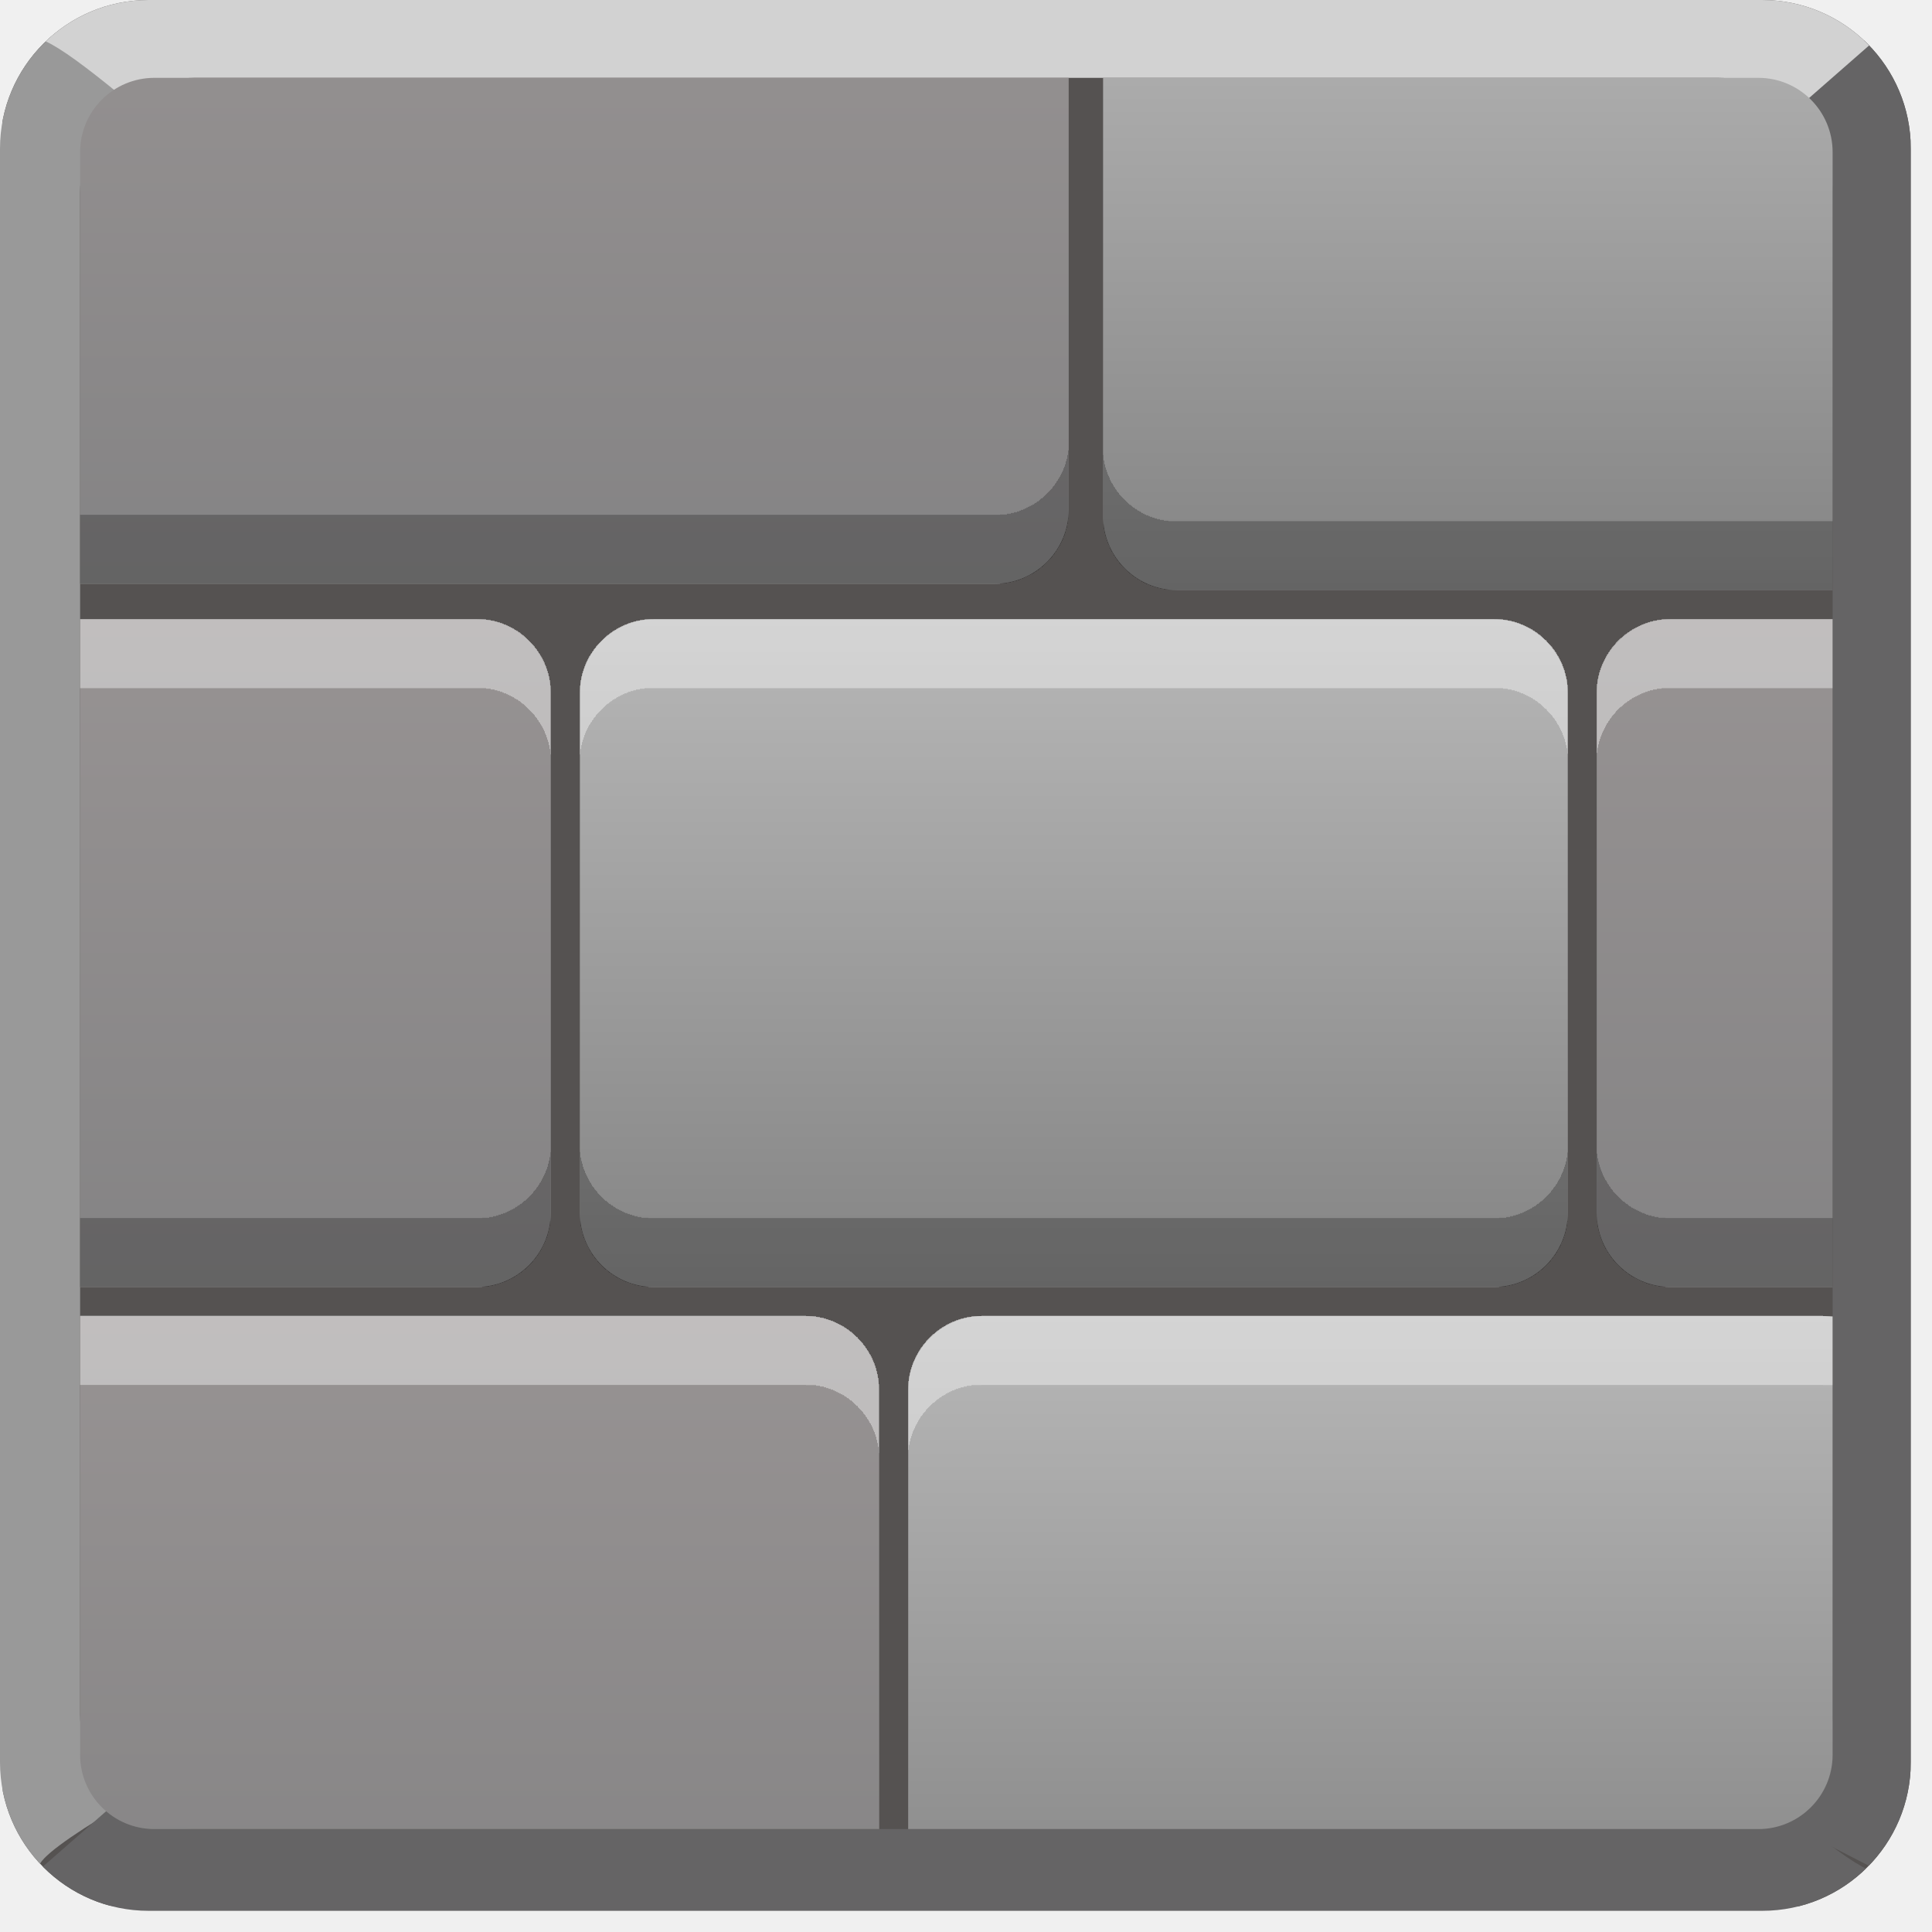
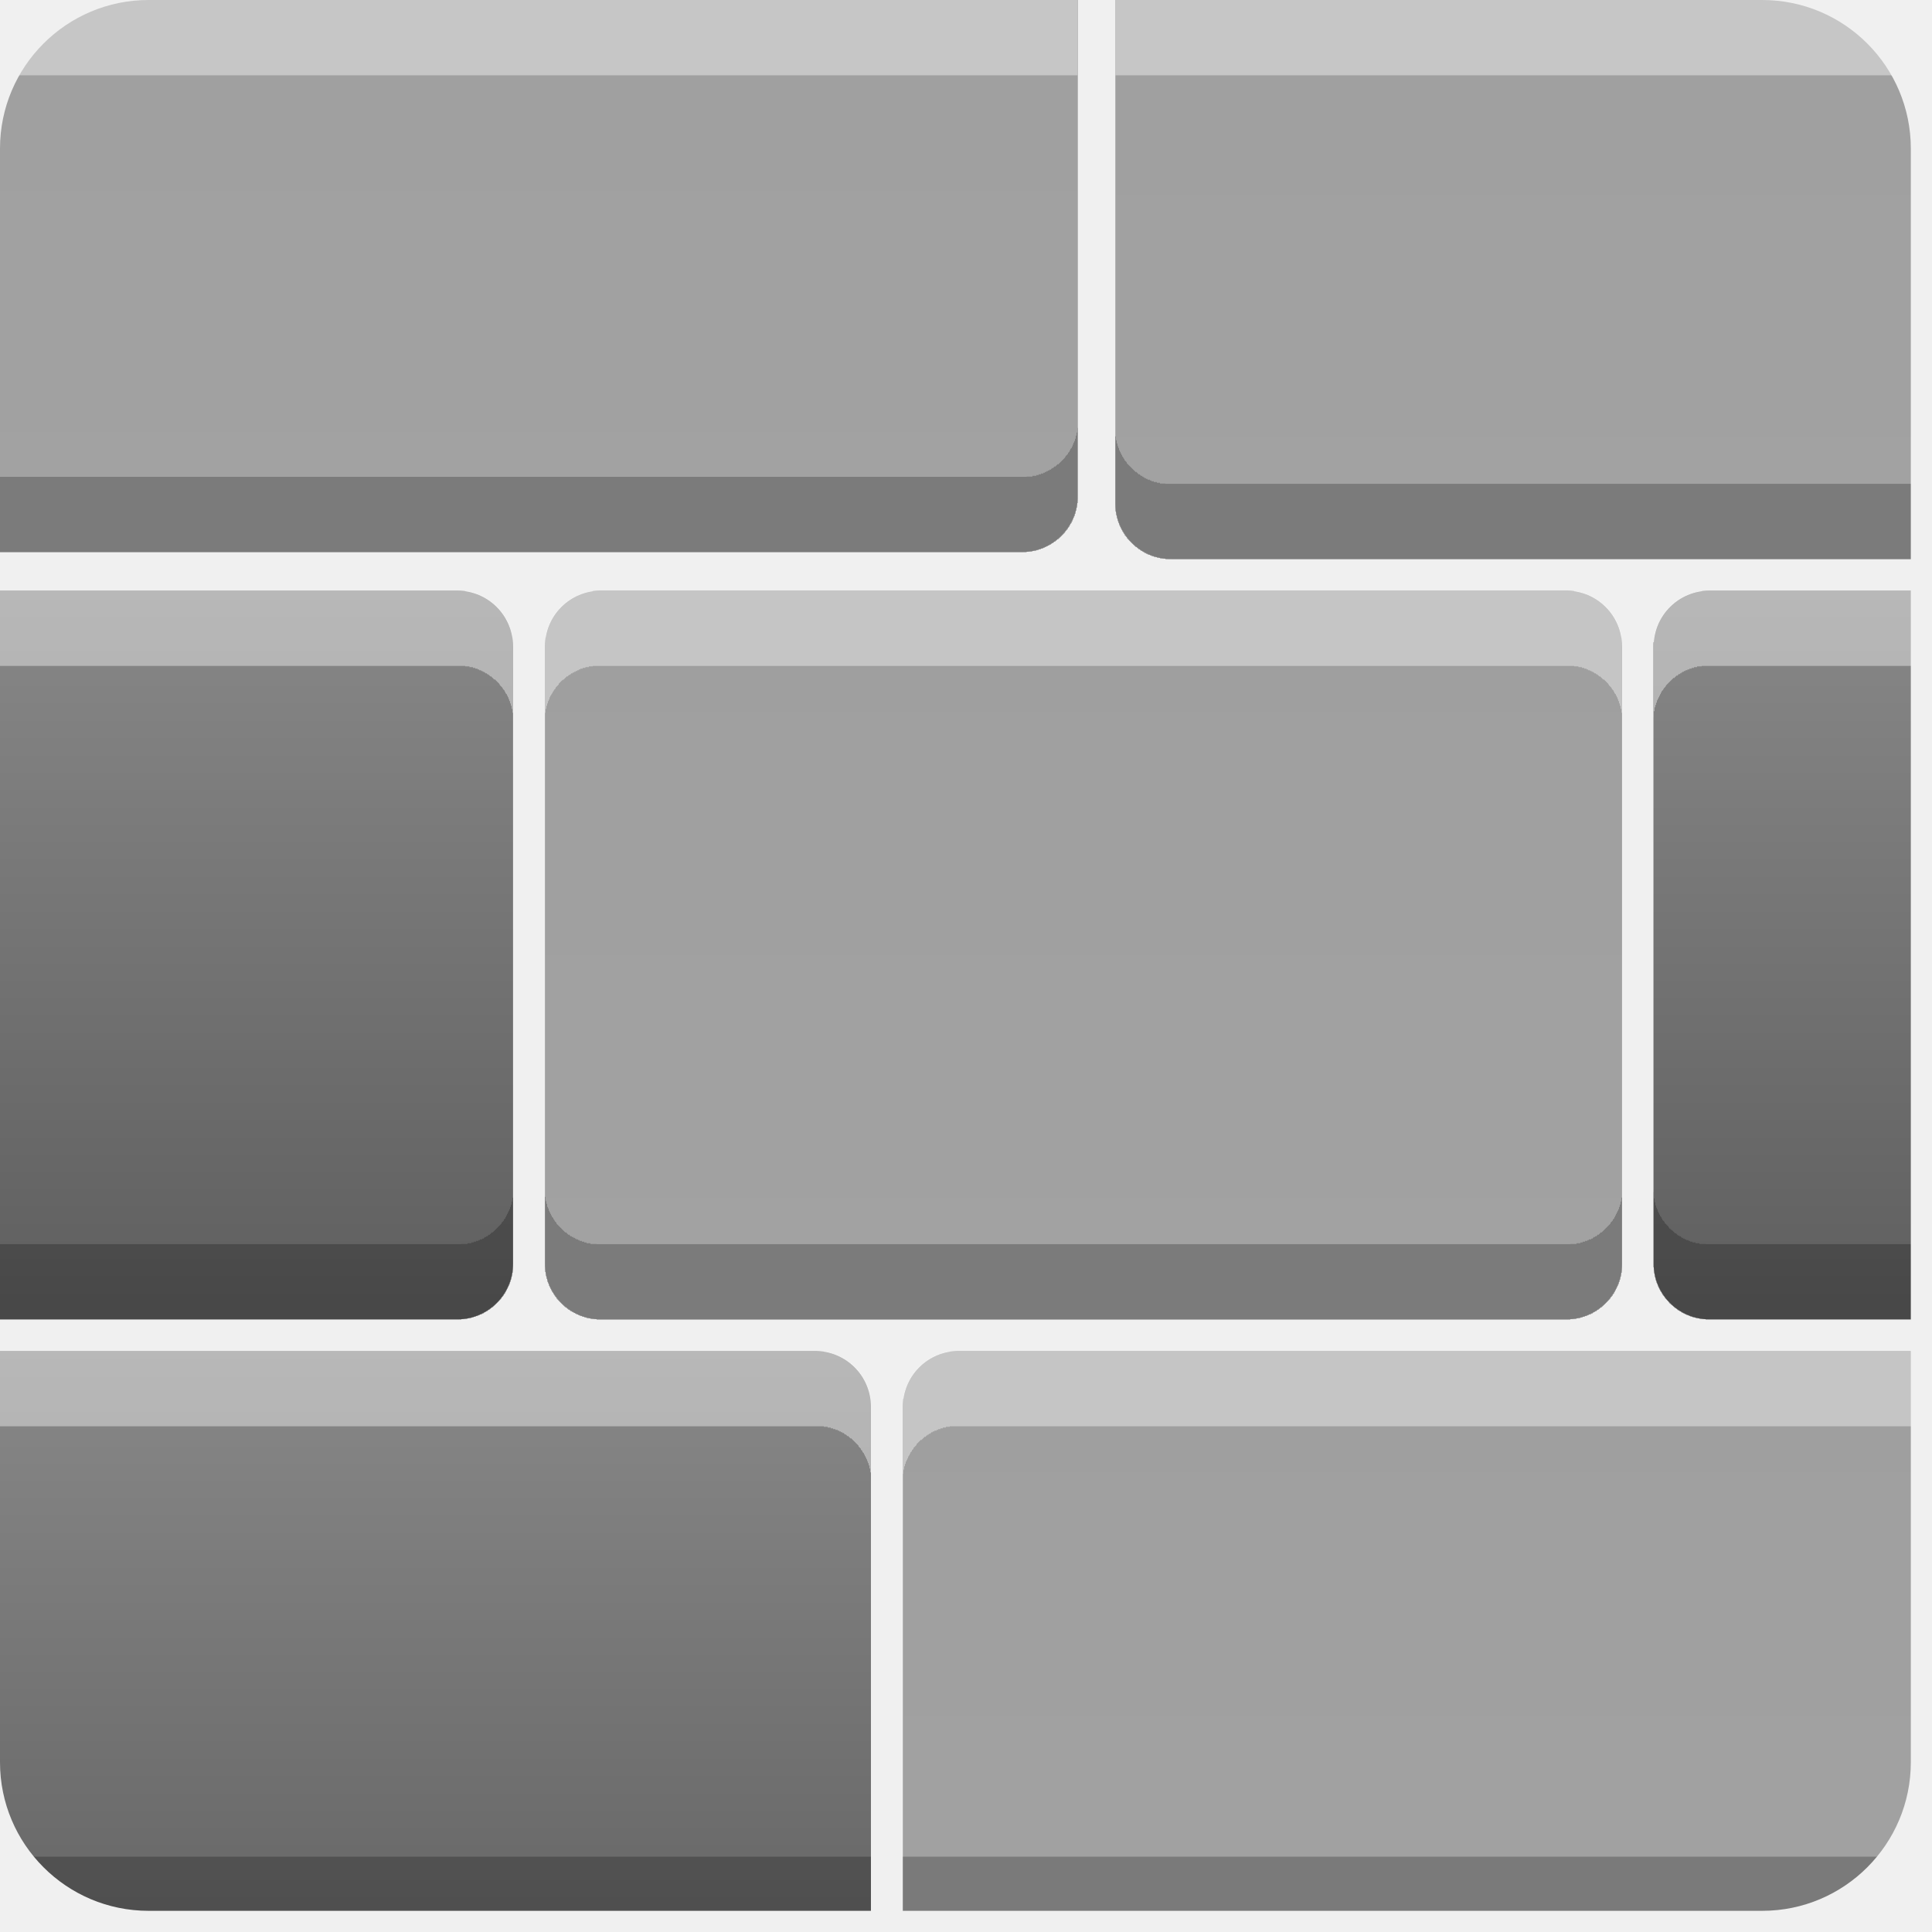
<svg xmlns="http://www.w3.org/2000/svg" width="52" height="52" viewBox="0 0 52 52" fill="none">
-   <g clip-path="url(#clip0_3193_93114)">
-     <path d="M0.066 3.366C0.066 1.507 1.574 0 3.434 0H48.061C49.921 0 51.429 1.507 51.429 3.366V47.959C51.429 49.818 49.921 51.324 48.061 51.324H3.434C1.574 51.324 0.066 49.818 0.066 47.959V3.366Z" fill="#555251" />
-     <path d="M3.81511e-08 47.812L6.69314e-07 3.219C6.82908e-07 2.258 0.403 1.392 1.048 0.779L48.742 25.292C50.602 25.292 1.048 48.394 1.048 50.253C0.403 49.639 2.45576e-08 48.773 3.81511e-08 47.812Z" fill="#999999" />
-     <path d="M51.422 3.221L51.422 47.814C51.422 48.774 51.019 49.641 50.373 50.254L2.68 25.741C0.82 25.741 50.373 2.639 50.373 0.78C51.019 1.393 51.422 2.26 51.422 3.221Z" fill="#656465" />
-     <path d="M3.44 0H48.066C49.027 0 49.894 0.402 50.508 1.048L25.976 22.52C25.976 24.379 2.857 1.048 0.997 1.048C1.611 0.402 2.479 0 3.44 0Z" fill="#D2D2D2" />
-     <path d="M48.06 51.43L3.434 51.43C2.473 51.43 1.606 51.028 0.992 50.382L25.524 28.91C25.524 27.051 48.643 50.382 50.503 50.382C49.889 51.028 49.022 51.43 48.06 51.43Z" fill="#656465" />
-     <path d="M2.156 5.186C2.156 3.479 3.541 2.095 5.249 2.095H46.233C47.941 2.095 49.326 3.479 49.326 5.186V46.139C49.326 47.846 47.941 49.23 46.233 49.23H5.249C3.541 49.23 2.156 47.846 2.156 46.139V5.186Z" fill="#555251" />
-     <mask id="mask0_3193_93114" style="mask-type:alpha" maskUnits="userSpaceOnUse" x="2" y="2" width="48" height="48">
-       <rect x="2.156" y="2.095" width="47.169" height="47.135" rx="2" fill="#949291" />
-     </mask>
-     <g mask="url(#mask0_3193_93114)">
-       <g filter="url(#filter0_ii_3193_93114)">
-         <rect x="15.609" y="16.665" width="26.587" height="17.974" rx="2" fill="url(#paint0_linear_3193_93114)" />
-       </g>
-       <g filter="url(#filter1_ii_3193_93114)">
-         <rect x="42.977" y="16.665" width="26.587" height="17.974" rx="2" fill="url(#paint1_linear_3193_93114)" />
-       </g>
-       <g filter="url(#filter2_ii_3193_93114)">
-         <rect x="-11.766" y="16.665" width="26.587" height="17.974" rx="2" fill="url(#paint2_linear_3193_93114)" />
-       </g>
-       <g filter="url(#filter3_ii_3193_93114)">
-         <rect x="-8.445" y="-2.095" width="37.208" height="17.806" rx="2" fill="url(#paint3_linear_3193_93114)" />
-       </g>
-       <g filter="url(#filter4_ii_3193_93114)">
-         <rect x="29.691" y="-2.09" width="26.587" height="17.974" rx="2" fill="url(#paint4_linear_3193_93114)" />
-       </g>
-       <g filter="url(#filter5_ii_3193_93114)">
-         <rect x="-2.93" y="35.421" width="26.587" height="17.974" rx="2" fill="url(#paint5_linear_3193_93114)" />
-       </g>
-       <g filter="url(#filter6_ii_3193_93114)">
-         <rect x="24.445" y="35.421" width="26.587" height="17.974" rx="2" fill="url(#paint6_linear_3193_93114)" />
-       </g>
+   <mask id="mask0_3199_96149" style="mask-type:alpha" maskUnits="userSpaceOnUse" x="0" y="0" width="52" height="52">
+     <rect width="51.43" height="51.43" rx="4" fill="#949291" />
+   </mask>
+   <g mask="url(#mask0_3199_96149)">
+     <g filter="url(#filter0_ii_3199_96149)">
+       <rect x="14.668" y="15.898" width="28.989" height="19.612" rx="1.5" fill="url(#paint0_linear_3199_96149)" />
+     </g>
+     <g filter="url(#filter1_ii_3199_96149)">
+       <rect x="44.508" y="15.898" width="28.989" height="19.612" rx="1.5" fill="url(#paint1_linear_3199_96149)" />
+     </g>
+     <g filter="url(#filter2_ii_3199_96149)">
+       <rect x="-15.18" y="15.898" width="28.989" height="19.612" rx="1.5" fill="url(#paint2_linear_3199_96149)" />
+     </g>
+     <g filter="url(#filter3_ii_3199_96149)">
+       <rect x="-11.562" y="-4.572" width="40.568" height="19.429" rx="1.5" fill="url(#paint3_linear_3199_96149)" />
+     </g>
+     <g filter="url(#filter4_ii_3199_96149)">
+       <rect x="30.02" y="-4.566" width="28.989" height="19.612" rx="1.5" fill="url(#paint4_linear_3199_96149)" />
+     </g>
+     <g filter="url(#filter5_ii_3199_96149)">
+       <rect x="-5.547" y="36.362" width="28.989" height="19.612" rx="1.5" fill="url(#paint5_linear_3199_96149)" />
+     </g>
+     <g filter="url(#filter6_ii_3199_96149)">
+       <rect x="24.301" y="36.362" width="28.989" height="19.612" rx="1.5" fill="url(#paint6_linear_3199_96149)" />
    </g>
  </g>
  <defs>
-     <filter id="filter0_ii_3193_93114" x="15.609" y="16.665" width="26.586" height="17.974" filterUnits="userSpaceOnUse" color-interpolation-filters="sRGB">
+     <filter id="filter0_ii_3199_96149" x="14.668" y="15.898" width="28.988" height="19.612" filterUnits="userSpaceOnUse" color-interpolation-filters="sRGB">
      <feFlood flood-opacity="0" result="BackgroundImageFix" />
      <feBlend mode="normal" in="SourceGraphic" in2="BackgroundImageFix" result="shape" />
      <feColorMatrix in="SourceAlpha" type="matrix" values="0 0 0 0 0 0 0 0 0 0 0 0 0 0 0 0 0 0 127 0" result="hardAlpha" />
-       <feOffset dy="1.855" />
+       <feOffset dy="2.023" />
      <feComposite in2="hardAlpha" operator="arithmetic" k2="-1" k3="1" />
      <feColorMatrix type="matrix" values="0 0 0 0 1 0 0 0 0 1 0 0 0 0 1 0 0 0 0.4 0" />
-       <feBlend mode="normal" in2="shape" result="effect1_innerShadow_3193_93114" />
+       <feBlend mode="normal" in2="shape" result="effect1_innerShadow_3199_96149" />
      <feColorMatrix in="SourceAlpha" type="matrix" values="0 0 0 0 0 0 0 0 0 0 0 0 0 0 0 0 0 0 127 0" result="hardAlpha" />
-       <feOffset dy="-1.855" />
+       <feOffset dy="-2.023" />
      <feComposite in2="hardAlpha" operator="arithmetic" k2="-1" k3="1" />
      <feColorMatrix type="matrix" values="0 0 0 0 0 0 0 0 0 0 0 0 0 0 0 0 0 0 0.24 0" />
-       <feBlend mode="normal" in2="effect1_innerShadow_3193_93114" result="effect2_innerShadow_3193_93114" />
+       <feBlend mode="normal" in2="effect1_innerShadow_3199_96149" result="effect2_innerShadow_3199_96149" />
    </filter>
-     <filter id="filter1_ii_3193_93114" x="42.977" y="16.665" width="26.586" height="17.974" filterUnits="userSpaceOnUse" color-interpolation-filters="sRGB">
+     <filter id="filter1_ii_3199_96149" x="44.508" y="15.898" width="28.988" height="19.612" filterUnits="userSpaceOnUse" color-interpolation-filters="sRGB">
      <feFlood flood-opacity="0" result="BackgroundImageFix" />
      <feBlend mode="normal" in="SourceGraphic" in2="BackgroundImageFix" result="shape" />
      <feColorMatrix in="SourceAlpha" type="matrix" values="0 0 0 0 0 0 0 0 0 0 0 0 0 0 0 0 0 0 127 0" result="hardAlpha" />
-       <feOffset dy="1.855" />
+       <feOffset dy="2.023" />
      <feComposite in2="hardAlpha" operator="arithmetic" k2="-1" k3="1" />
      <feColorMatrix type="matrix" values="0 0 0 0 1 0 0 0 0 1 0 0 0 0 1 0 0 0 0.4 0" />
-       <feBlend mode="normal" in2="shape" result="effect1_innerShadow_3193_93114" />
+       <feBlend mode="normal" in2="shape" result="effect1_innerShadow_3199_96149" />
      <feColorMatrix in="SourceAlpha" type="matrix" values="0 0 0 0 0 0 0 0 0 0 0 0 0 0 0 0 0 0 127 0" result="hardAlpha" />
-       <feOffset dy="-1.855" />
+       <feOffset dy="-2.023" />
      <feComposite in2="hardAlpha" operator="arithmetic" k2="-1" k3="1" />
      <feColorMatrix type="matrix" values="0 0 0 0 0 0 0 0 0 0 0 0 0 0 0 0 0 0 0.24 0" />
-       <feBlend mode="normal" in2="effect1_innerShadow_3193_93114" result="effect2_innerShadow_3193_93114" />
+       <feBlend mode="normal" in2="effect1_innerShadow_3199_96149" result="effect2_innerShadow_3199_96149" />
    </filter>
-     <filter id="filter2_ii_3193_93114" x="-11.766" y="16.665" width="26.586" height="17.974" filterUnits="userSpaceOnUse" color-interpolation-filters="sRGB">
+     <filter id="filter2_ii_3199_96149" x="-15.18" y="15.898" width="28.988" height="19.612" filterUnits="userSpaceOnUse" color-interpolation-filters="sRGB">
      <feFlood flood-opacity="0" result="BackgroundImageFix" />
      <feBlend mode="normal" in="SourceGraphic" in2="BackgroundImageFix" result="shape" />
      <feColorMatrix in="SourceAlpha" type="matrix" values="0 0 0 0 0 0 0 0 0 0 0 0 0 0 0 0 0 0 127 0" result="hardAlpha" />
-       <feOffset dy="1.855" />
+       <feOffset dy="2.023" />
      <feComposite in2="hardAlpha" operator="arithmetic" k2="-1" k3="1" />
      <feColorMatrix type="matrix" values="0 0 0 0 1 0 0 0 0 1 0 0 0 0 1 0 0 0 0.4 0" />
-       <feBlend mode="normal" in2="shape" result="effect1_innerShadow_3193_93114" />
+       <feBlend mode="normal" in2="shape" result="effect1_innerShadow_3199_96149" />
      <feColorMatrix in="SourceAlpha" type="matrix" values="0 0 0 0 0 0 0 0 0 0 0 0 0 0 0 0 0 0 127 0" result="hardAlpha" />
-       <feOffset dy="-1.855" />
+       <feOffset dy="-2.023" />
      <feComposite in2="hardAlpha" operator="arithmetic" k2="-1" k3="1" />
      <feColorMatrix type="matrix" values="0 0 0 0 0 0 0 0 0 0 0 0 0 0 0 0 0 0 0.24 0" />
-       <feBlend mode="normal" in2="effect1_innerShadow_3193_93114" result="effect2_innerShadow_3193_93114" />
+       <feBlend mode="normal" in2="effect1_innerShadow_3199_96149" result="effect2_innerShadow_3199_96149" />
    </filter>
-     <filter id="filter3_ii_3193_93114" x="-8.445" y="-2.095" width="37.207" height="17.806" filterUnits="userSpaceOnUse" color-interpolation-filters="sRGB">
+     <filter id="filter3_ii_3199_96149" x="-11.562" y="-4.572" width="40.566" height="19.429" filterUnits="userSpaceOnUse" color-interpolation-filters="sRGB">
      <feFlood flood-opacity="0" result="BackgroundImageFix" />
      <feBlend mode="normal" in="SourceGraphic" in2="BackgroundImageFix" result="shape" />
      <feColorMatrix in="SourceAlpha" type="matrix" values="0 0 0 0 0 0 0 0 0 0 0 0 0 0 0 0 0 0 127 0" result="hardAlpha" />
-       <feOffset dy="1.855" />
+       <feOffset dy="2.023" />
      <feComposite in2="hardAlpha" operator="arithmetic" k2="-1" k3="1" />
      <feColorMatrix type="matrix" values="0 0 0 0 1 0 0 0 0 1 0 0 0 0 1 0 0 0 0.4 0" />
-       <feBlend mode="normal" in2="shape" result="effect1_innerShadow_3193_93114" />
+       <feBlend mode="normal" in2="shape" result="effect1_innerShadow_3199_96149" />
      <feColorMatrix in="SourceAlpha" type="matrix" values="0 0 0 0 0 0 0 0 0 0 0 0 0 0 0 0 0 0 127 0" result="hardAlpha" />
-       <feOffset dy="-1.855" />
+       <feOffset dy="-2.023" />
      <feComposite in2="hardAlpha" operator="arithmetic" k2="-1" k3="1" />
      <feColorMatrix type="matrix" values="0 0 0 0 0 0 0 0 0 0 0 0 0 0 0 0 0 0 0.24 0" />
-       <feBlend mode="normal" in2="effect1_innerShadow_3193_93114" result="effect2_innerShadow_3193_93114" />
+       <feBlend mode="normal" in2="effect1_innerShadow_3199_96149" result="effect2_innerShadow_3199_96149" />
    </filter>
-     <filter id="filter4_ii_3193_93114" x="29.691" y="-2.09" width="26.586" height="17.974" filterUnits="userSpaceOnUse" color-interpolation-filters="sRGB">
+     <filter id="filter4_ii_3199_96149" x="30.02" y="-4.566" width="28.988" height="19.612" filterUnits="userSpaceOnUse" color-interpolation-filters="sRGB">
      <feFlood flood-opacity="0" result="BackgroundImageFix" />
      <feBlend mode="normal" in="SourceGraphic" in2="BackgroundImageFix" result="shape" />
      <feColorMatrix in="SourceAlpha" type="matrix" values="0 0 0 0 0 0 0 0 0 0 0 0 0 0 0 0 0 0 127 0" result="hardAlpha" />
-       <feOffset dy="1.855" />
+       <feOffset dy="2.023" />
      <feComposite in2="hardAlpha" operator="arithmetic" k2="-1" k3="1" />
      <feColorMatrix type="matrix" values="0 0 0 0 1 0 0 0 0 1 0 0 0 0 1 0 0 0 0.4 0" />
-       <feBlend mode="normal" in2="shape" result="effect1_innerShadow_3193_93114" />
+       <feBlend mode="normal" in2="shape" result="effect1_innerShadow_3199_96149" />
      <feColorMatrix in="SourceAlpha" type="matrix" values="0 0 0 0 0 0 0 0 0 0 0 0 0 0 0 0 0 0 127 0" result="hardAlpha" />
-       <feOffset dy="-1.855" />
+       <feOffset dy="-2.023" />
      <feComposite in2="hardAlpha" operator="arithmetic" k2="-1" k3="1" />
      <feColorMatrix type="matrix" values="0 0 0 0 0 0 0 0 0 0 0 0 0 0 0 0 0 0 0.24 0" />
-       <feBlend mode="normal" in2="effect1_innerShadow_3193_93114" result="effect2_innerShadow_3193_93114" />
+       <feBlend mode="normal" in2="effect1_innerShadow_3199_96149" result="effect2_innerShadow_3199_96149" />
    </filter>
-     <filter id="filter5_ii_3193_93114" x="-2.93" y="35.421" width="26.586" height="17.974" filterUnits="userSpaceOnUse" color-interpolation-filters="sRGB">
+     <filter id="filter5_ii_3199_96149" x="-5.547" y="36.362" width="28.988" height="19.612" filterUnits="userSpaceOnUse" color-interpolation-filters="sRGB">
      <feFlood flood-opacity="0" result="BackgroundImageFix" />
      <feBlend mode="normal" in="SourceGraphic" in2="BackgroundImageFix" result="shape" />
      <feColorMatrix in="SourceAlpha" type="matrix" values="0 0 0 0 0 0 0 0 0 0 0 0 0 0 0 0 0 0 127 0" result="hardAlpha" />
-       <feOffset dy="1.855" />
+       <feOffset dy="2.023" />
      <feComposite in2="hardAlpha" operator="arithmetic" k2="-1" k3="1" />
      <feColorMatrix type="matrix" values="0 0 0 0 1 0 0 0 0 1 0 0 0 0 1 0 0 0 0.4 0" />
-       <feBlend mode="normal" in2="shape" result="effect1_innerShadow_3193_93114" />
+       <feBlend mode="normal" in2="shape" result="effect1_innerShadow_3199_96149" />
      <feColorMatrix in="SourceAlpha" type="matrix" values="0 0 0 0 0 0 0 0 0 0 0 0 0 0 0 0 0 0 127 0" result="hardAlpha" />
-       <feOffset dy="-1.855" />
+       <feOffset dy="-2.023" />
      <feComposite in2="hardAlpha" operator="arithmetic" k2="-1" k3="1" />
      <feColorMatrix type="matrix" values="0 0 0 0 0 0 0 0 0 0 0 0 0 0 0 0 0 0 0.24 0" />
-       <feBlend mode="normal" in2="effect1_innerShadow_3193_93114" result="effect2_innerShadow_3193_93114" />
+       <feBlend mode="normal" in2="effect1_innerShadow_3199_96149" result="effect2_innerShadow_3199_96149" />
    </filter>
-     <filter id="filter6_ii_3193_93114" x="24.445" y="35.421" width="26.586" height="17.974" filterUnits="userSpaceOnUse" color-interpolation-filters="sRGB">
+     <filter id="filter6_ii_3199_96149" x="24.301" y="36.362" width="28.988" height="19.612" filterUnits="userSpaceOnUse" color-interpolation-filters="sRGB">
      <feFlood flood-opacity="0" result="BackgroundImageFix" />
      <feBlend mode="normal" in="SourceGraphic" in2="BackgroundImageFix" result="shape" />
      <feColorMatrix in="SourceAlpha" type="matrix" values="0 0 0 0 0 0 0 0 0 0 0 0 0 0 0 0 0 0 127 0" result="hardAlpha" />
-       <feOffset dy="1.855" />
+       <feOffset dy="2.023" />
      <feComposite in2="hardAlpha" operator="arithmetic" k2="-1" k3="1" />
      <feColorMatrix type="matrix" values="0 0 0 0 1 0 0 0 0 1 0 0 0 0 1 0 0 0 0.4 0" />
-       <feBlend mode="normal" in2="shape" result="effect1_innerShadow_3193_93114" />
+       <feBlend mode="normal" in2="shape" result="effect1_innerShadow_3199_96149" />
      <feColorMatrix in="SourceAlpha" type="matrix" values="0 0 0 0 0 0 0 0 0 0 0 0 0 0 0 0 0 0 127 0" result="hardAlpha" />
-       <feOffset dy="-1.855" />
+       <feOffset dy="-2.023" />
      <feComposite in2="hardAlpha" operator="arithmetic" k2="-1" k3="1" />
      <feColorMatrix type="matrix" values="0 0 0 0 0 0 0 0 0 0 0 0 0 0 0 0 0 0 0.24 0" />
-       <feBlend mode="normal" in2="effect1_innerShadow_3193_93114" result="effect2_innerShadow_3193_93114" />
+       <feBlend mode="normal" in2="effect1_innerShadow_3199_96149" result="effect2_innerShadow_3199_96149" />
    </filter>
-     <linearGradient id="paint0_linear_3193_93114" x1="28.903" y1="16.665" x2="28.903" y2="34.639" gradientUnits="userSpaceOnUse">
-       <stop stop-color="#B7B7B7" />
-       <stop offset="1" stop-color="#848484" />
+     <linearGradient id="paint0_linear_3199_96149" x1="29.162" y1="15.898" x2="29.162" y2="35.51" gradientUnits="userSpaceOnUse">
+       <stop stop-color="#9F9F9F" />
+       <stop offset="1" stop-color="#A2A2A2" />
    </linearGradient>
-     <linearGradient id="paint1_linear_3193_93114" x1="56.27" y1="16.665" x2="56.27" y2="34.639" gradientUnits="userSpaceOnUse">
-       <stop stop-color="#979393" />
-       <stop offset="1" stop-color="#848384" />
+     <linearGradient id="paint1_linear_3199_96149" x1="59.002" y1="15.898" x2="59.002" y2="35.51" gradientUnits="userSpaceOnUse">
+       <stop stop-color="#888888" />
+       <stop offset="1" stop-color="#5E5E5E" />
    </linearGradient>
-     <linearGradient id="paint2_linear_3193_93114" x1="1.528" y1="16.665" x2="1.528" y2="34.639" gradientUnits="userSpaceOnUse">
-       <stop stop-color="#979393" />
-       <stop offset="1" stop-color="#848384" />
+     <linearGradient id="paint2_linear_3199_96149" x1="-0.685" y1="15.898" x2="-0.685" y2="35.51" gradientUnits="userSpaceOnUse">
+       <stop stop-color="#888888" />
+       <stop offset="1" stop-color="#5E5E5E" />
    </linearGradient>
-     <linearGradient id="paint3_linear_3193_93114" x1="10.158" y1="-2.095" x2="10.158" y2="15.712" gradientUnits="userSpaceOnUse">
-       <stop stop-color="#979393" />
-       <stop offset="1" stop-color="#848384" />
+     <linearGradient id="paint3_linear_3199_96149" x1="8.722" y1="-4.572" x2="8.722" y2="14.857" gradientUnits="userSpaceOnUse">
+       <stop stop-color="#9F9F9F" />
+       <stop offset="1" stop-color="#A2A2A2" />
    </linearGradient>
-     <linearGradient id="paint4_linear_3193_93114" x1="42.985" y1="-2.09" x2="42.985" y2="15.884" gradientUnits="userSpaceOnUse">
-       <stop stop-color="#B7B7B7" />
-       <stop offset="1" stop-color="#848484" />
+     <linearGradient id="paint4_linear_3199_96149" x1="44.514" y1="-4.566" x2="44.514" y2="15.046" gradientUnits="userSpaceOnUse">
+       <stop stop-color="#9F9F9F" />
+       <stop offset="1" stop-color="#A2A2A2" />
    </linearGradient>
-     <linearGradient id="paint5_linear_3193_93114" x1="10.364" y1="35.421" x2="10.364" y2="53.395" gradientUnits="userSpaceOnUse">
-       <stop stop-color="#979393" />
-       <stop offset="1" stop-color="#848384" />
+     <linearGradient id="paint5_linear_3199_96149" x1="8.947" y1="36.362" x2="8.947" y2="55.974" gradientUnits="userSpaceOnUse">
+       <stop stop-color="#888888" />
+       <stop offset="1" stop-color="#5E5E5E" />
    </linearGradient>
-     <linearGradient id="paint6_linear_3193_93114" x1="37.739" y1="35.421" x2="37.739" y2="53.395" gradientUnits="userSpaceOnUse">
-       <stop stop-color="#B7B7B7" />
-       <stop offset="1" stop-color="#848484" />
+     <linearGradient id="paint6_linear_3199_96149" x1="38.795" y1="36.362" x2="38.795" y2="55.974" gradientUnits="userSpaceOnUse">
+       <stop stop-color="#9F9F9F" />
+       <stop offset="1" stop-color="#A2A2A2" />
    </linearGradient>
-     <clipPath id="clip0_3193_93114">
-       <rect width="51.429" height="51.43" rx="4" fill="white" />
-     </clipPath>
  </defs>
</svg>
